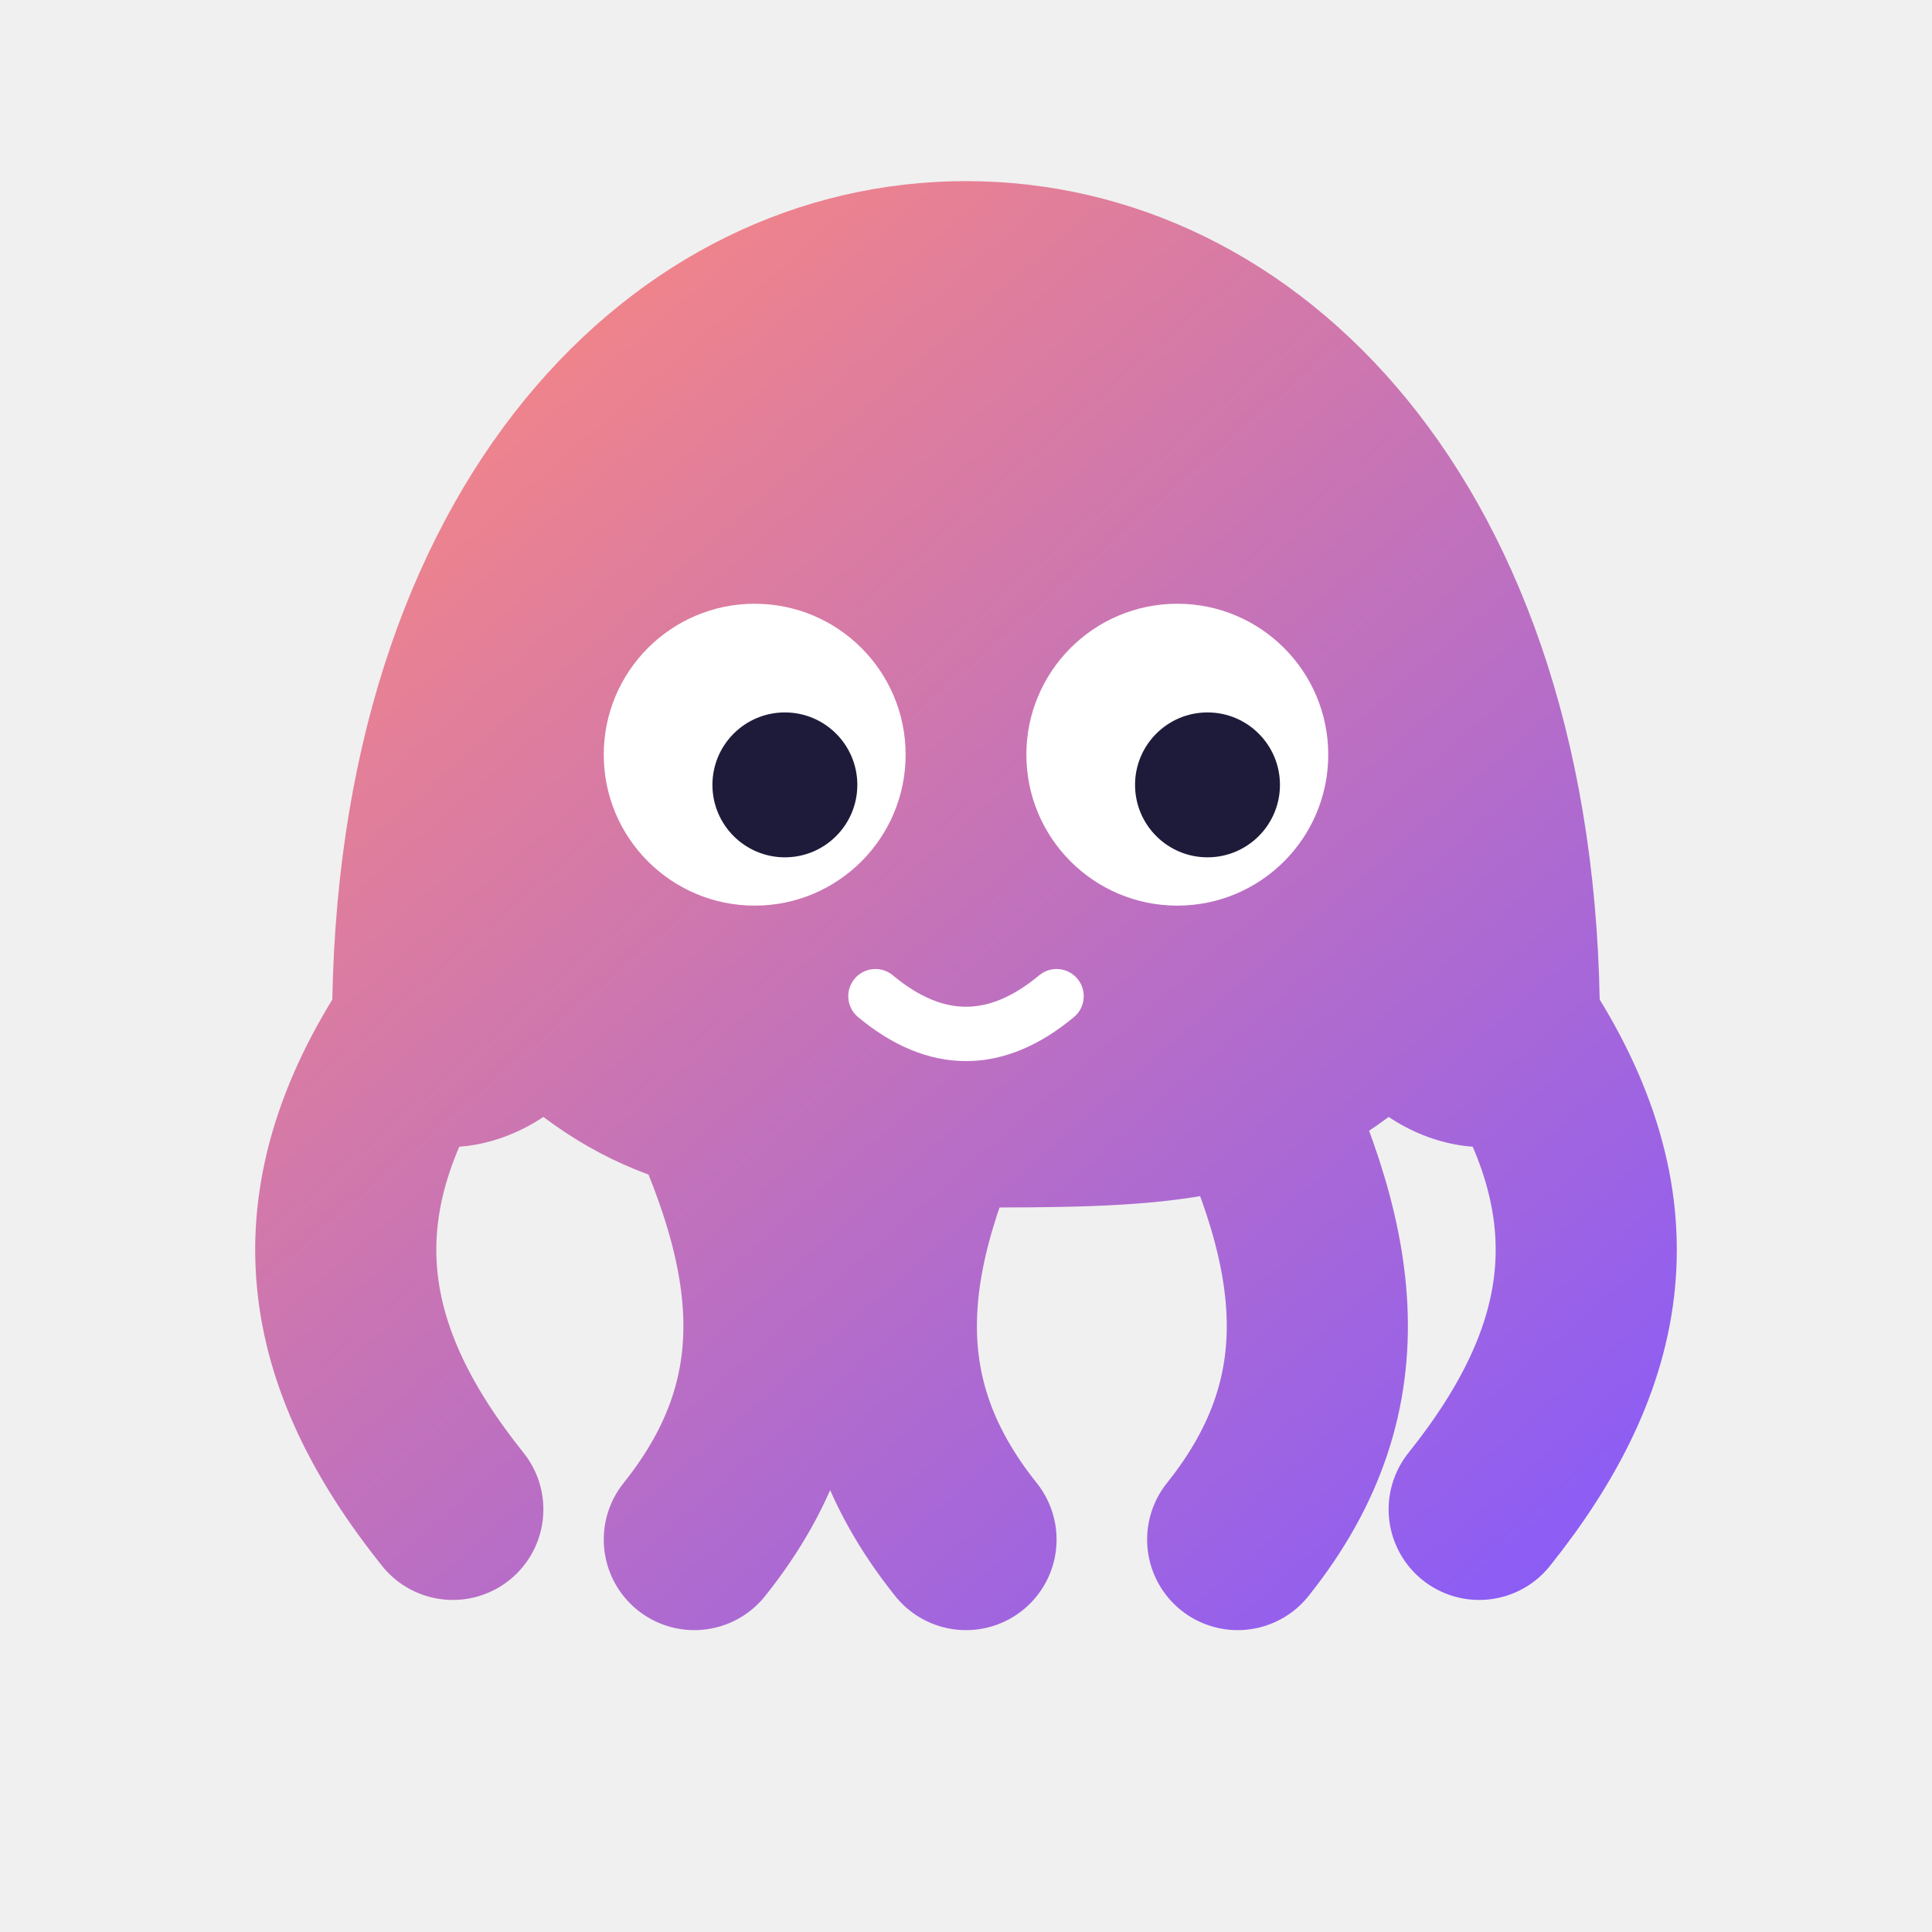
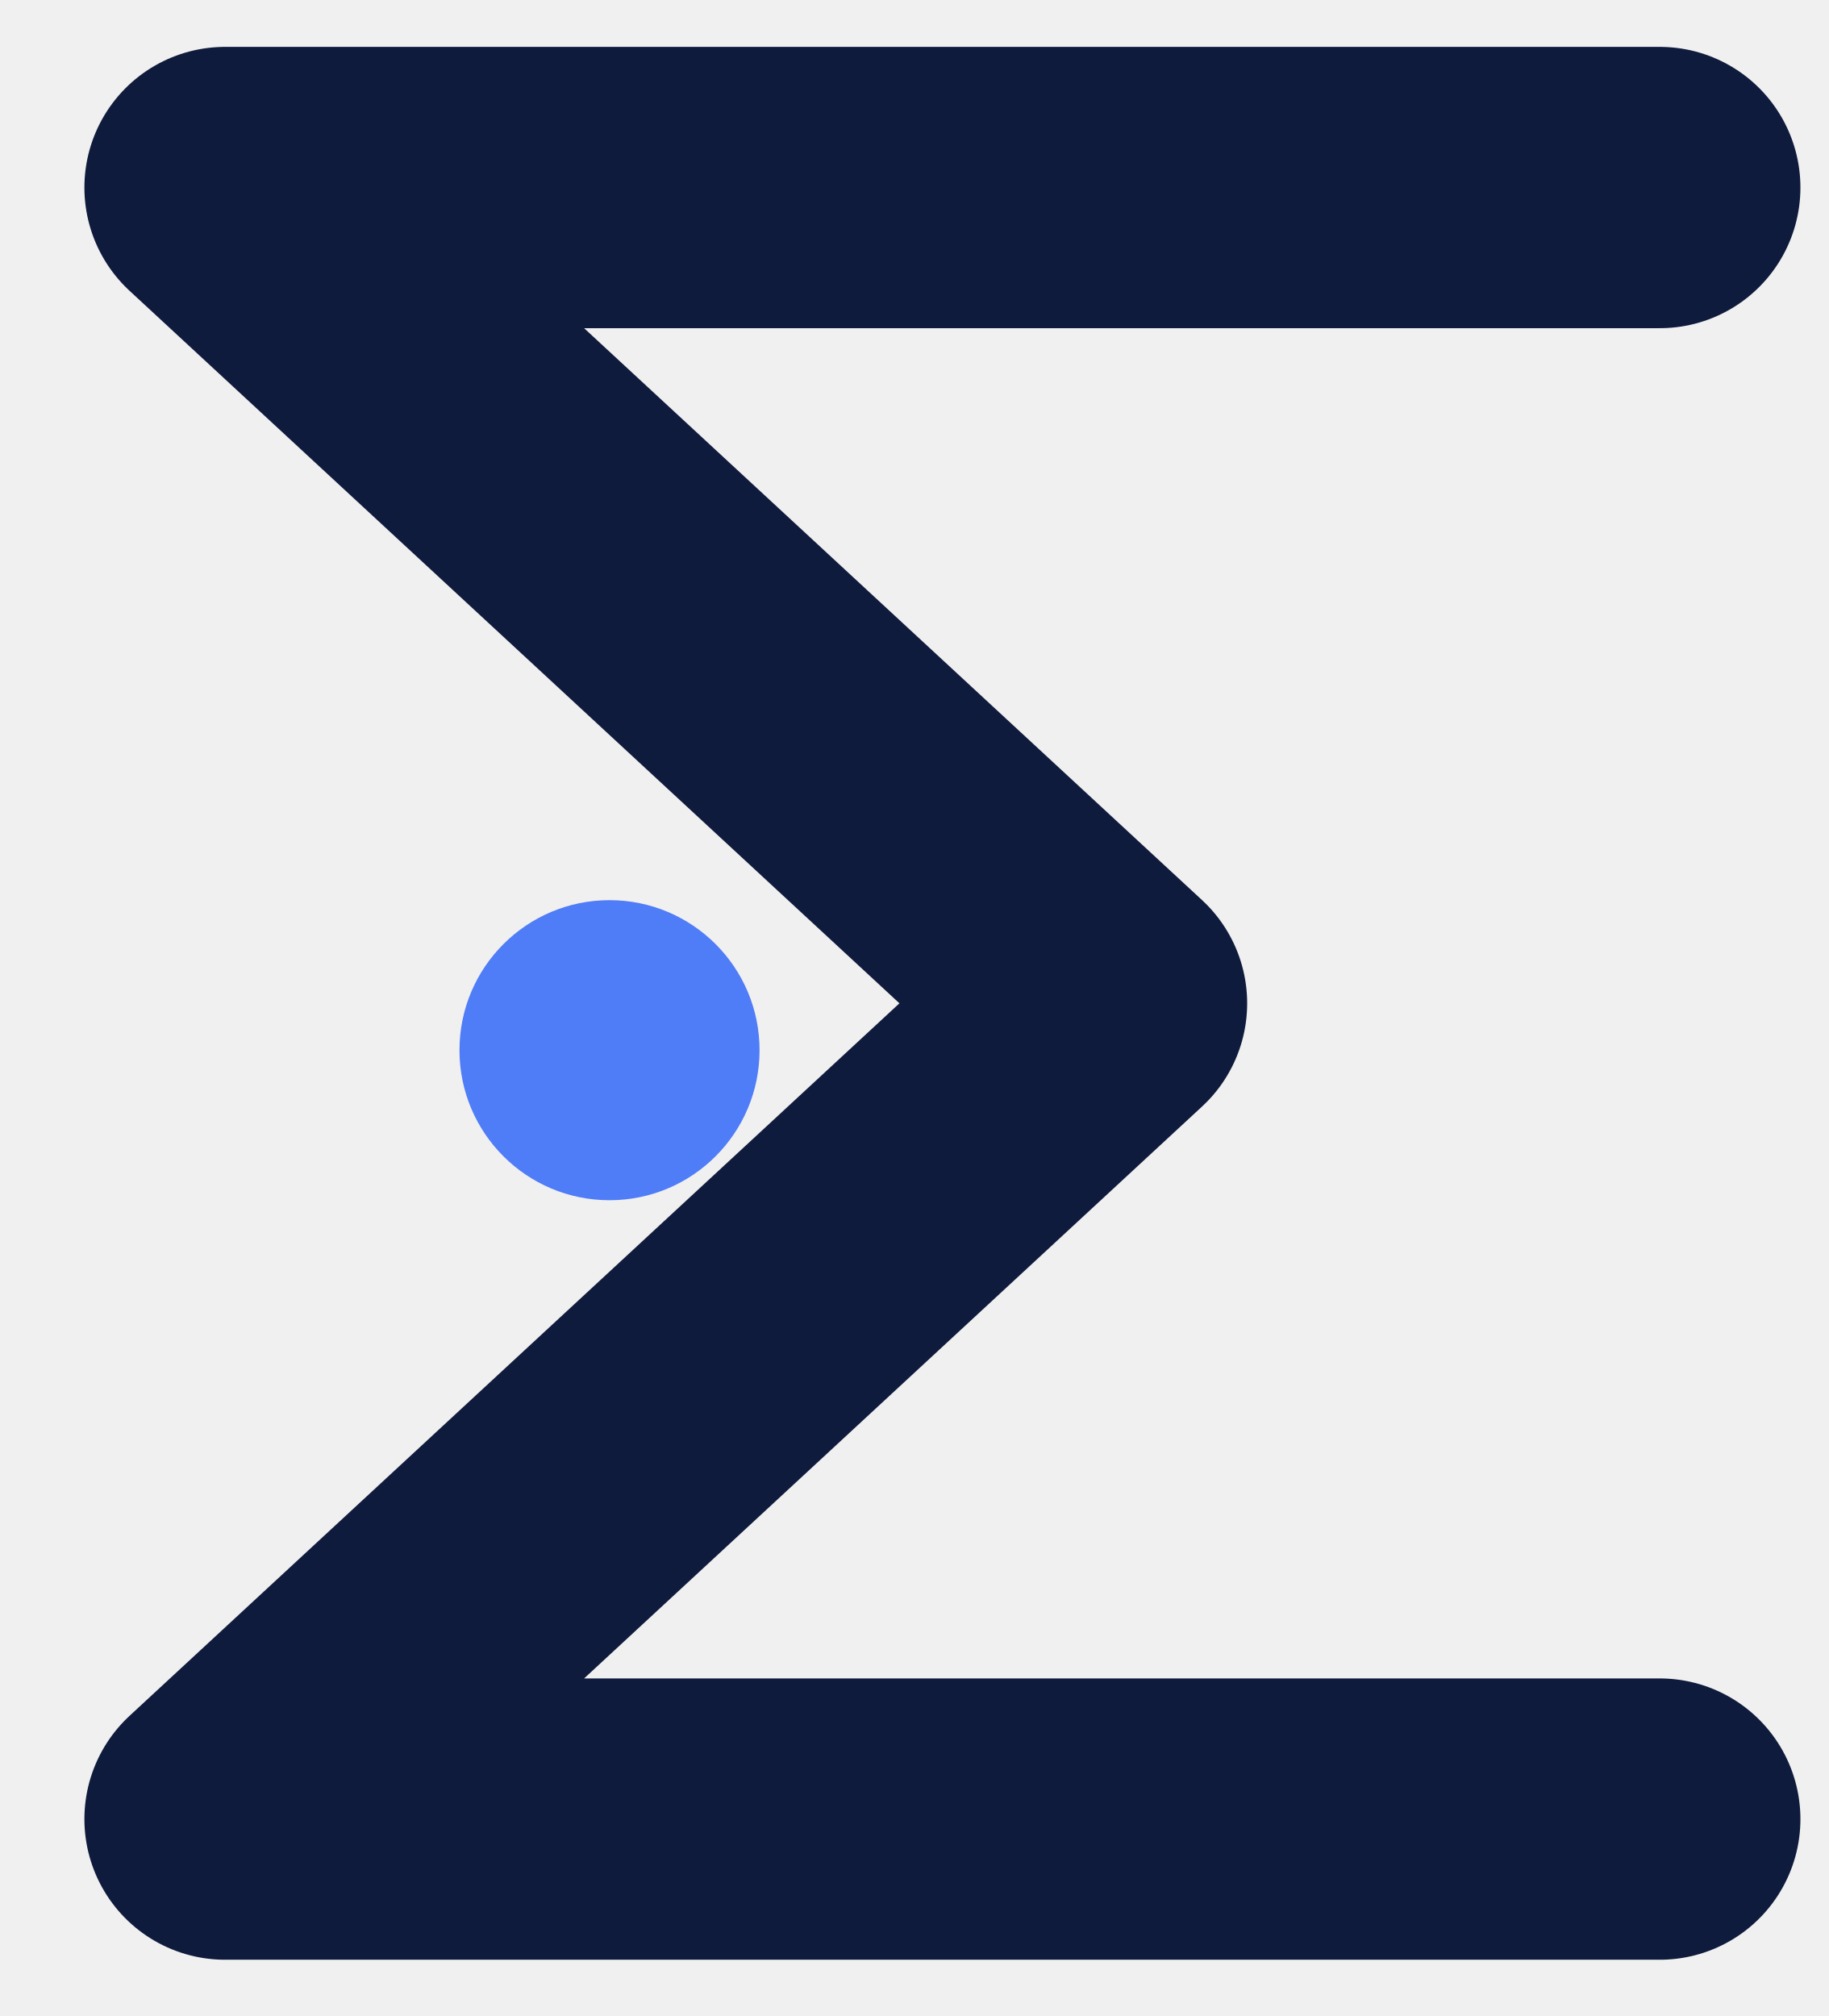
- <svg xmlns="http://www.w3.org/2000/svg" viewBox="0 0 64 64">
-   <defs>
-     <linearGradient id="g" x1="12" y1="6" x2="52" y2="52" gradientUnits="userSpaceOnUse">
-       <stop offset="0" stop-color="#ff8a7a" />
-       <stop offset="1" stop-color="#8b5cf6" />
-     </linearGradient>
-   </defs>
-   <g fill="none" stroke="url(#g)" stroke-width="6" stroke-linecap="round">
-     <path d="M14 34 c-4 6 -3 11 1 16" />
-     <path d="M23 35 c3 6 4 11 0 16" />
-     <path d="M32 35 c-3 6 -4 11 0 16" />
-     <path d="M41 35 c3 6 4 11 0 16" />
-     <path d="M50 34 c4 6 3 11 -1 16" />
-   </g>
-   <path d="M11 34 C11 16 21 6 32 6 C43 6 53 16 53 34 C53 38 49 39 46 37 C42 40 38 40 32 40 C26 40 22 40 18 37 C15 39 11 38 11 34 Z" fill="url(#g)" />
-   <circle cx="25" cy="25" r="5" fill="#fff" />
-   <circle cx="39" cy="25" r="5" fill="#fff" />
-   <circle cx="26" cy="26" r="2.4" fill="#1e1b3a" />
-   <circle cx="40" cy="26" r="2.4" fill="#1e1b3a" />
-   <path d="M29 33 q3 2.5 6 0" stroke="#fff" stroke-width="1.8" stroke-linecap="round" fill="none" />
+ <svg xmlns="http://www.w3.org/2000/svg" viewBox="95 110 195 215">
+   <style>path{stroke:#0f1b3d}@media (prefers-color-scheme:dark){path{stroke:#f1f5ff}}</style>
+   <path d="M272 130H119L213 217L119 304H272" fill="none" stroke-width="30" stroke-linecap="round" stroke-linejoin="round" />
+   <circle cx="160" cy="222" r="16" fill="#4f7cf7" />
</svg>
